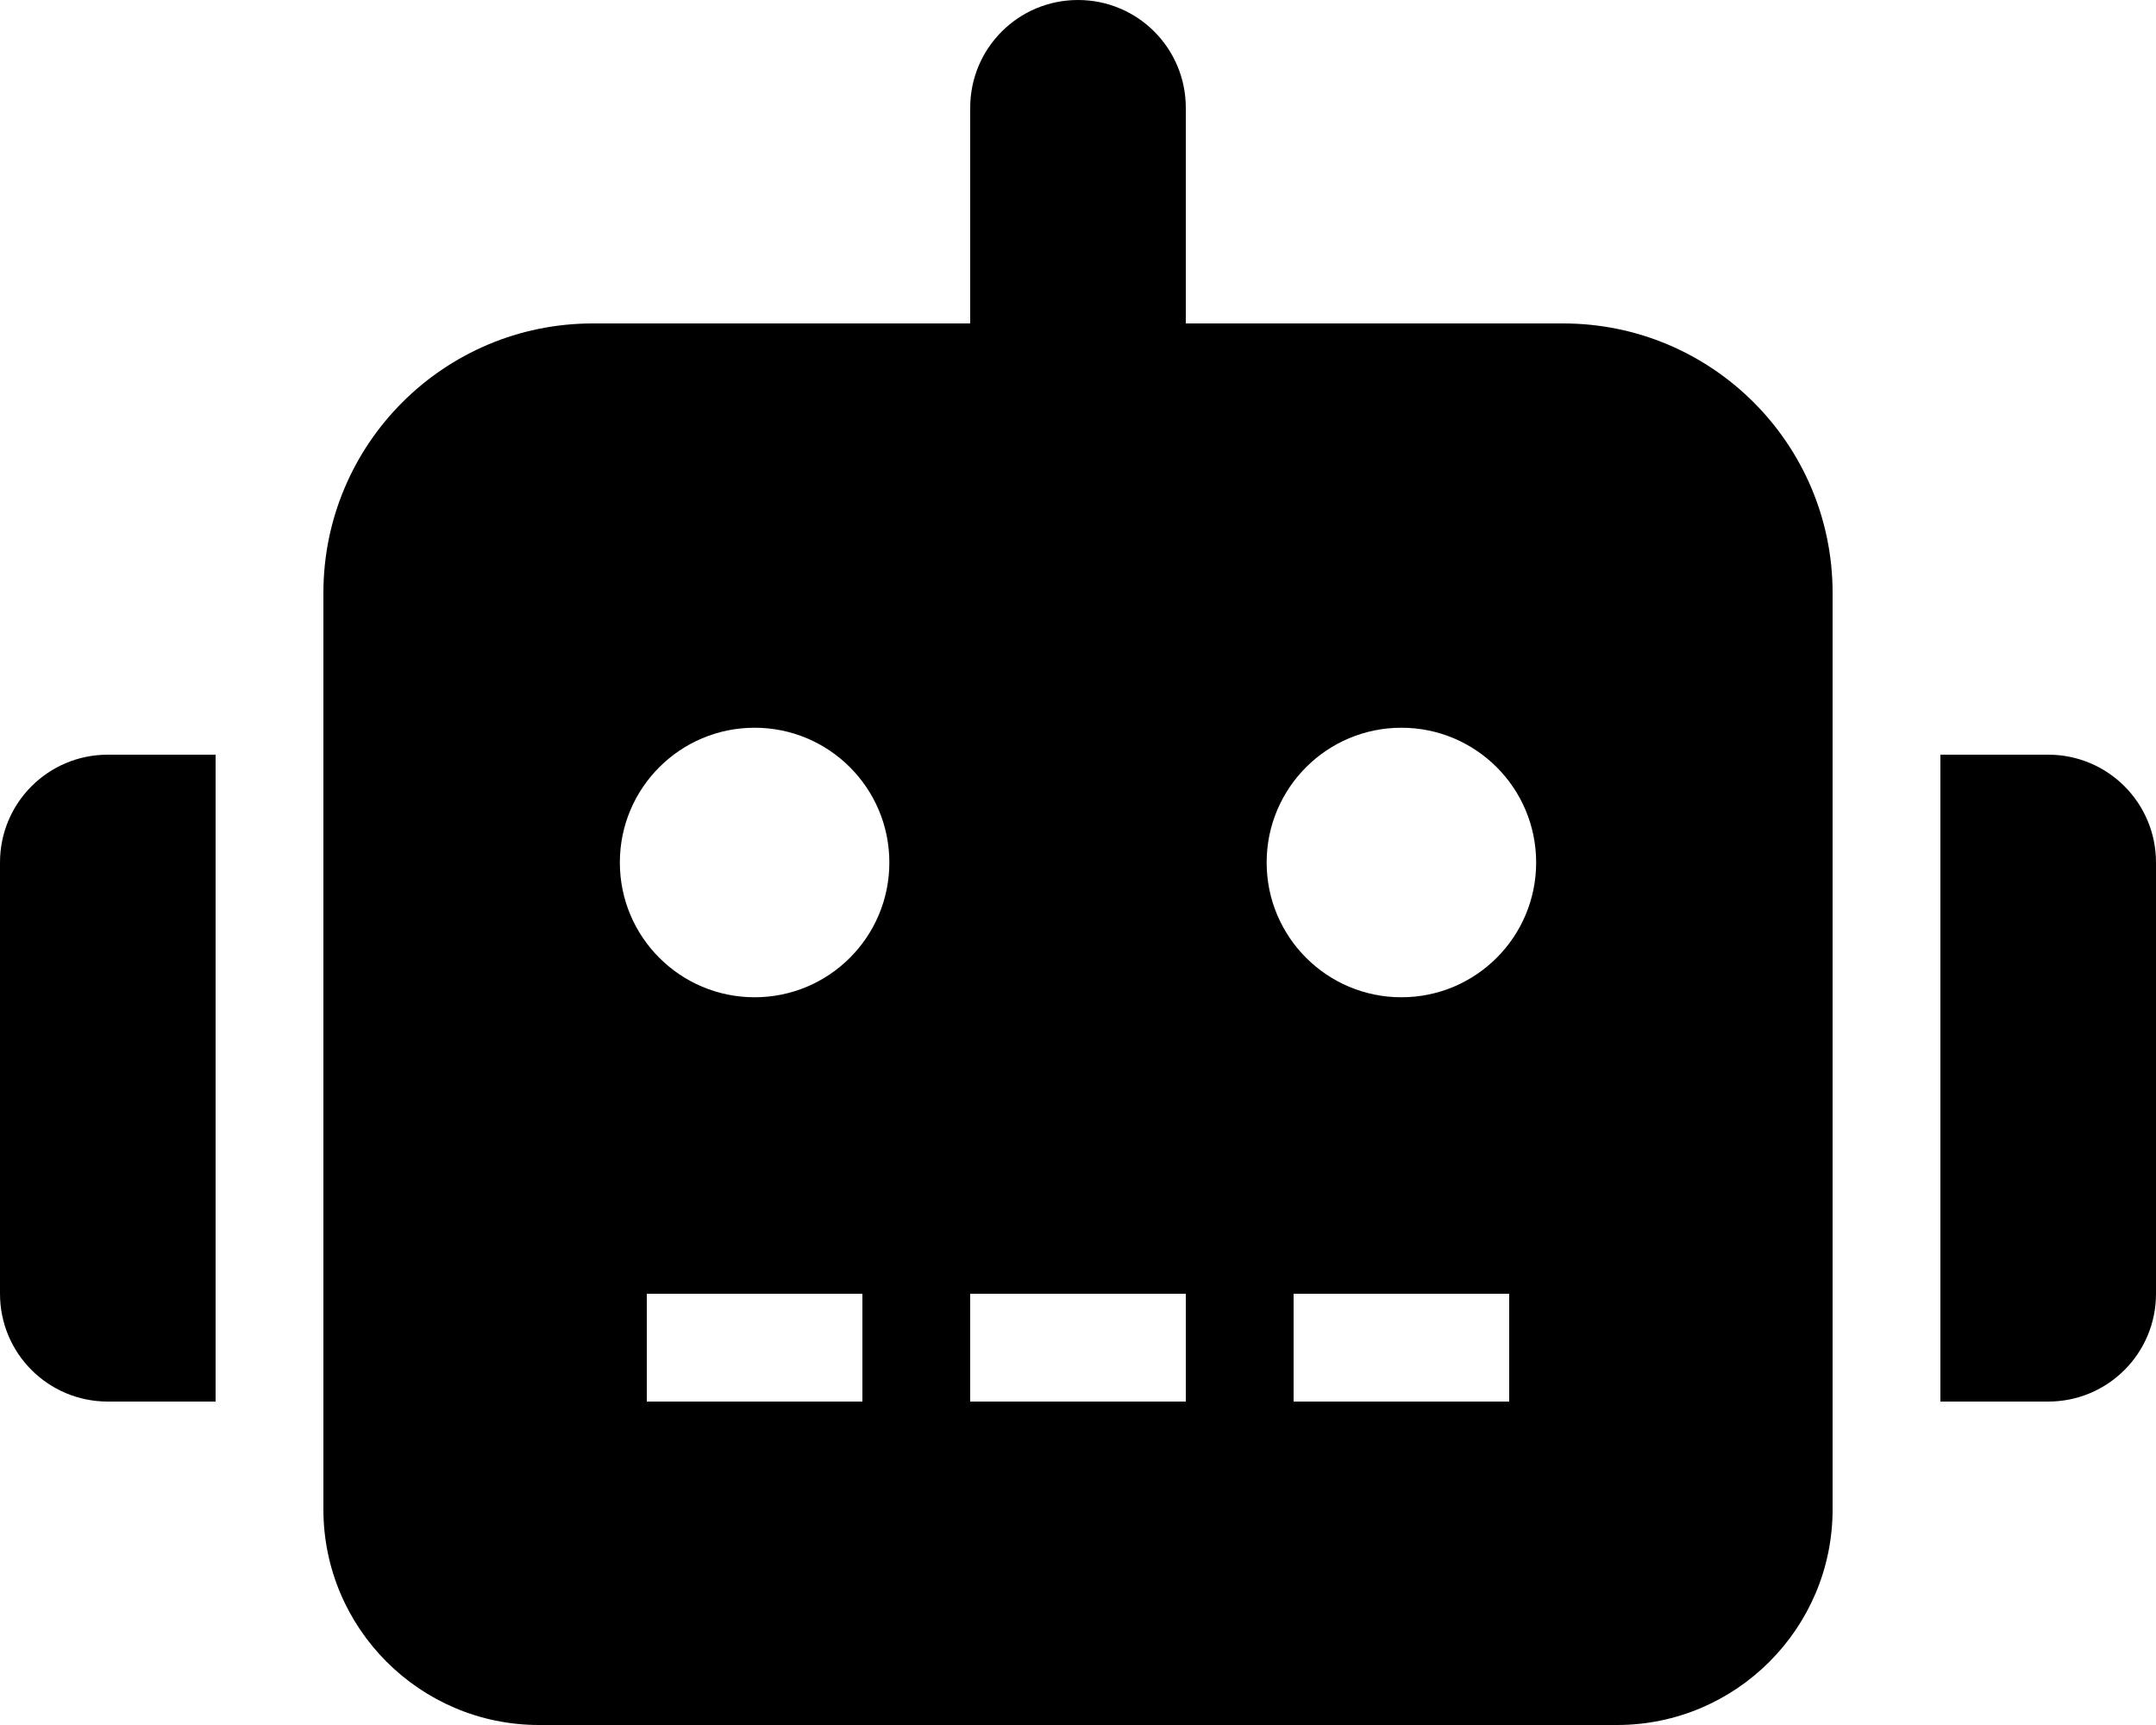
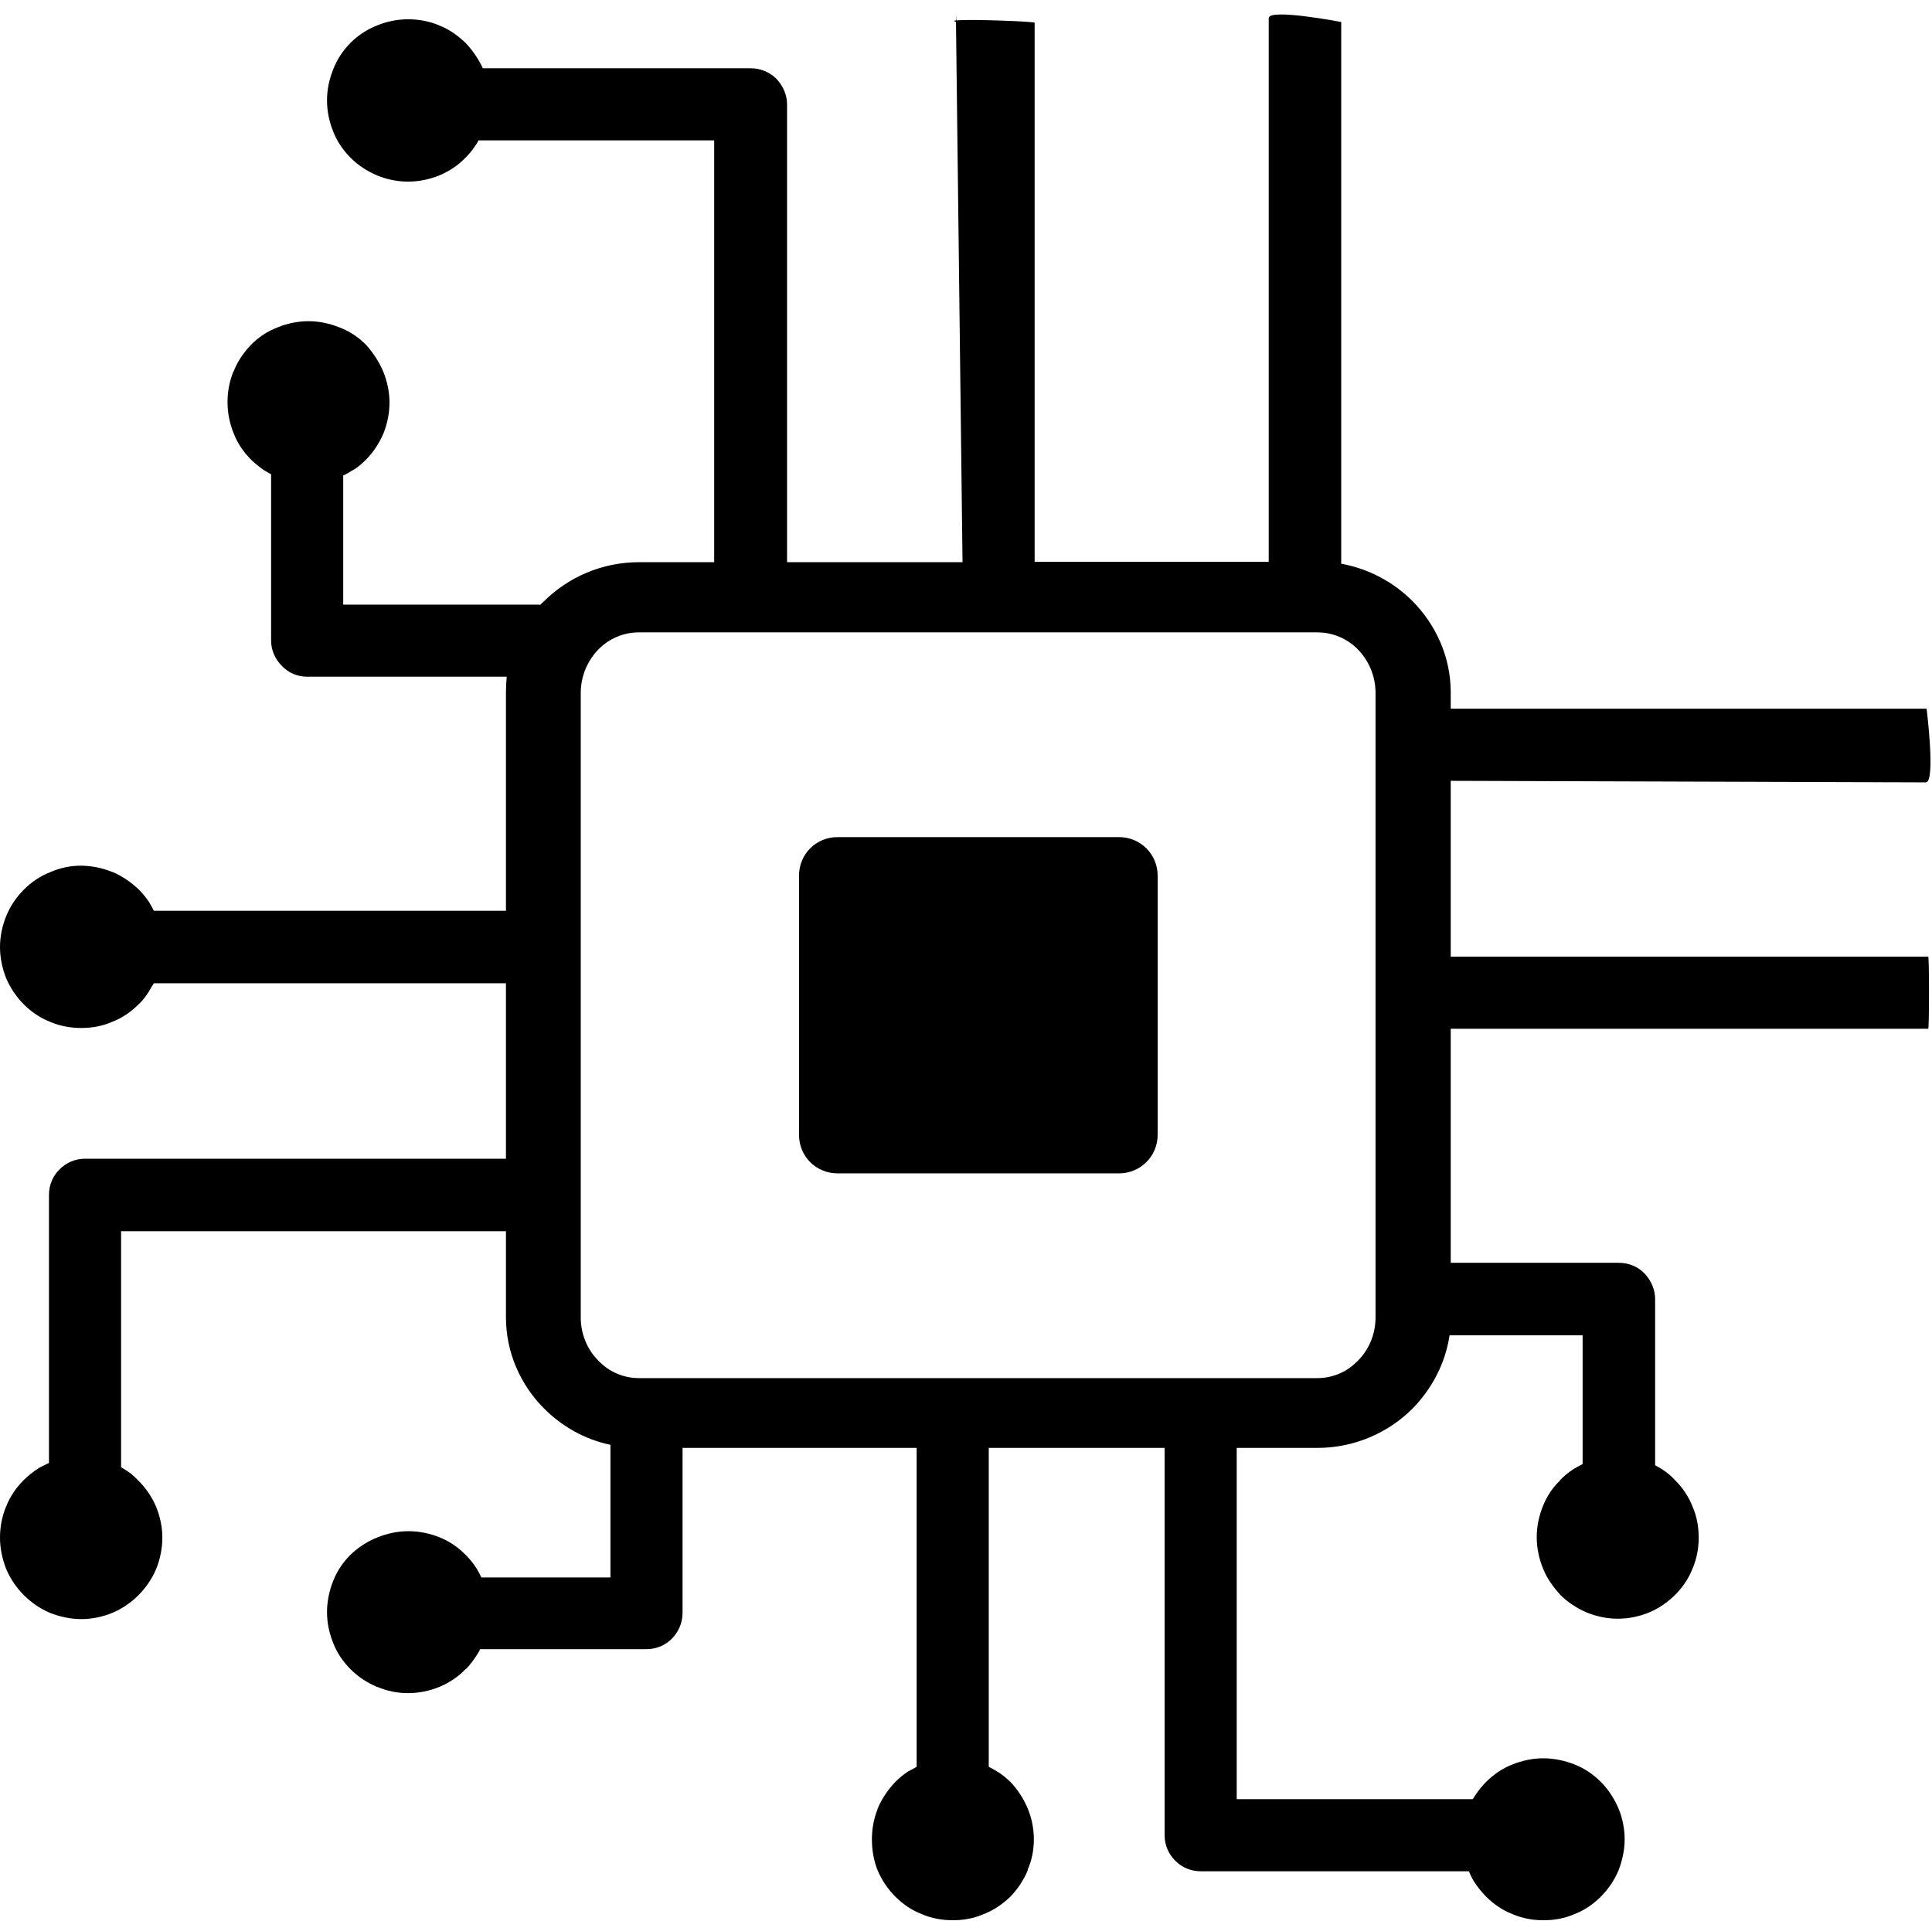
- <svg xmlns="http://www.w3.org/2000/svg" viewBox="0 0 640 512">
-   <path d="M0 256v128c0 17.7 14.3 32 32 32h32V224H32c-17.7 0-32 14.3-32 32zM464 96H352V32c0-17.7-14.3-32-32-32s-32 14.3-32 32v64H176c-44.2 0-80 35.8-80 80v272c0 35.3 28.7 64 64 64h320c35.3 0 64-28.7 64-64V176c0-44.2-35.8-80-80-80zM256 416h-64v-32h64v32zm-32-120c-22.1 0-40-17.9-40-40s17.9-40 40-40 40 17.9 40 40-17.9 40-40 40zm128 120h-64v-32h64v32zm96 0h-64v-32h64v32zm-32-120c-22.1 0-40-17.9-40-40s17.9-40 40-40 40 17.9 40 40-17.9 40-40 40zm192-72h-32v192h32c17.7 0 32-14.3 32-32V256c0-17.7-14.3-32-32-32z" />
+ <svg xmlns="http://www.w3.org/2000/svg" version="1.2" viewBox="0 0 501 498" width="501" height="498">
+   <style />
+   <path fill-rule="evenodd" d="m347.8 5.7v140.5c7.2 1.3 13.6 4.8 18.5 9.7 6.1 6.2 9.9 14.5 9.9 23.7v4.2h123.4c0 0 2.4 19.1-0.2 19.1l-123.2-0.4v45.6h123.8c0.3-0.7 0.3 19.4 0 18.7h-123.8v60.7h43.6c2.6 0 4.9 1 6.6 2.7 1.7 1.8 2.8 4.1 2.8 6.7v43.1c0.6 0.3 1.2 0.7 1.9 1.1q1.7 1.1 3.1 2.6l0.2 0.2c1.9 1.9 3.5 4.2 4.5 6.8 1.1 2.5 1.6 5.2 1.6 8.1q0 4.1-1.5 7.8l-0.1 0.2c-1 2.6-2.6 4.9-4.5 6.8-1.9 1.9-4.2 3.5-6.8 4.6-2.5 1-5.2 1.6-8.1 1.6-2.8 0-5.5-0.6-8-1.6-2.6-1.1-5-2.7-6.9-4.6-1.8-2-3.5-4.3-4.5-6.9-1-2.5-1.6-5.2-1.6-8.1 0-2.8 0.6-5.5 1.6-8 1-2.5 2.5-4.8 4.4-6.6l0.1-0.2c1.1-1.1 2.3-2.1 3.6-2.9q1-0.6 2.2-1.2v-33.4h-34.5c-1.1 7.3-4.6 13.9-9.6 19-6.3 6.3-15.1 10.2-24.7 10.2h-20.9v91.1h61.2q0.5-0.7 1-1.5 1.1-1.6 2.5-3c1.9-1.9 4.2-3.5 6.8-4.5 2.5-1 5.2-1.6 8-1.6 2.8 0 5.6 0.6 8.1 1.6 2.6 1 4.9 2.6 6.8 4.5 1.9 1.9 3.5 4.3 4.6 6.9 1 2.4 1.6 5.2 1.6 8 0 2.8-0.6 5.5-1.6 8.1-1.1 2.6-2.7 4.9-4.6 6.8-1.9 1.9-4.2 3.5-6.8 4.5-2.5 1.1-5.2 1.6-8.1 1.6q-4.1 0-7.8-1.5l-0.2-0.1c-2.6-1-4.9-2.6-6.8-4.5-1.2-1.2-2.3-2.6-3.2-4-0.5-0.8-0.9-1.7-1.3-2.6h-69.5c-2.6 0-4.9-1-6.6-2.7-1.8-1.8-2.8-4.1-2.8-6.7v-100.4h-45.6v82.7c0.7 0.4 1.4 0.7 2.1 1.2 1.3 0.7 2.4 1.7 3.5 2.7 1.9 2 3.4 4.3 4.5 6.9 1 2.4 1.6 5.2 1.6 8q0 4.2-1.6 7.9v0.2c-1.1 2.6-2.6 4.8-4.5 6.8-2 1.9-4.3 3.5-6.9 4.5-2.5 1.1-5.2 1.6-8 1.6-2.8 0-5.6-0.5-8.1-1.6-2.6-1-4.9-2.6-6.8-4.5-1.9-1.9-3.5-4.2-4.6-6.8-1-2.5-1.5-5.2-1.5-8.1q0-4.1 1.5-7.9v-0.1c1.1-2.6 2.7-4.9 4.6-6.9q1.5-1.5 3.3-2.7l0.2-0.1q1-0.5 2-1.1v-82.7h-60.7v42.8c0 2.6-1.1 5-2.8 6.7-1.7 1.7-4 2.7-6.6 2.7h-43.1c-0.3 0.7-0.7 1.3-1.1 1.9q-1.1 1.7-2.5 3.2l-0.2 0.1c-1.9 2-4.2 3.5-6.8 4.6-2.5 1-5.2 1.6-8.1 1.6q-4.1 0-7.9-1.6h-0.1c-2.6-1.1-4.9-2.6-6.9-4.6-1.9-1.9-3.5-4.2-4.5-6.8-1-2.5-1.6-5.2-1.6-8 0-2.8 0.6-5.6 1.6-8.1 1-2.6 2.6-4.9 4.5-6.8 2-1.9 4.4-3.5 7-4.5 2.5-1 5.2-1.6 8-1.6 2.9 0 5.6 0.6 8.1 1.6 2.5 1 4.7 2.5 6.6 4.4l0.2 0.2c1 1 2 2.2 2.8 3.5 0.4 0.7 0.9 1.5 1.2 2.3h33.5v-34.4c-6.7-1.4-12.6-4.8-17.2-9.4-6.1-6.1-9.9-14.5-9.9-23.7v-22.3h-99.8v61.2q0.8 0.5 1.6 1c1.1 0.7 2 1.6 2.9 2.5 1.9 1.9 3.5 4.2 4.6 6.8 1 2.5 1.6 5.2 1.6 8 0 2.8-0.6 5.6-1.6 8.1-1.1 2.6-2.7 4.9-4.6 6.8-1.9 1.9-4.2 3.5-6.8 4.6-2.5 1-5.2 1.6-8 1.6-2.8 0-5.5-0.6-8.1-1.6-2.6-1.1-4.9-2.7-6.8-4.6-1.9-1.9-3.5-4.2-4.6-6.8-1-2.6-1.6-5.3-1.6-8.1q0-4.2 1.5-7.9l0.1-0.2c1-2.6 2.6-4.9 4.5-6.8 1.2-1.2 2.6-2.3 4-3.2 0.8-0.4 1.7-0.9 2.6-1.3v-69.5c0-2.6 1-4.9 2.7-6.6 1.8-1.8 4.1-2.8 6.7-2.8h109.1v-45.5h-91.3c-0.4 0.6-0.8 1.3-1.2 2-0.8 1.3-1.7 2.5-2.8 3.5-1.9 1.9-4.2 3.5-6.8 4.5-2.5 1.1-5.2 1.6-8 1.6q-4.2 0-7.9-1.5l-0.2-0.1c-2.6-1-4.9-2.6-6.8-4.5-1.9-1.9-3.5-4.2-4.6-6.8-1-2.5-1.6-5.3-1.6-8.1 0-2.8 0.6-5.5 1.6-8 1.1-2.7 2.7-5 4.6-6.9 1.9-1.9 4.2-3.5 6.8-4.5 2.5-1.1 5.2-1.7 8.1-1.7q4.2 0.1 7.9 1.6h0.1c2.6 1.1 4.9 2.7 6.9 4.6q1.5 1.5 2.7 3.3l0.1 0.2q0.6 1 1.1 2h91.3v-56.5q0-2.1 0.2-4.2h-51.7c-2.6 0-4.9-1-6.6-2.8-1.7-1.7-2.8-4-2.8-6.6v-43.1c-0.6-0.3-1.2-0.7-1.9-1.1q-1.6-1.1-3.1-2.5l-0.2-0.2c-1.9-1.9-3.5-4.2-4.5-6.8-1-2.5-1.6-5.2-1.6-8.1q0-4.1 1.5-7.9l0.1-0.1c1-2.6 2.6-4.9 4.5-6.9 1.9-1.9 4.2-3.5 6.9-4.5 2.4-1 5.2-1.6 8-1.6 2.8 0 5.5 0.6 8 1.6 2.7 1 5 2.6 6.9 4.5 1.8 2 3.4 4.4 4.5 7 1 2.5 1.6 5.2 1.6 8 0 2.9-0.6 5.6-1.6 8.1-1.1 2.5-2.6 4.8-4.4 6.6l-0.2 0.2c-1 1-2.2 2.1-3.6 2.8-0.7 0.4-1.4 0.9-2.2 1.2v33.5h51v0.2c0.3-0.4 0.7-0.7 1-1 6.3-6.3 15.1-10.2 24.7-10.2h19.5v-109.4h-61.1q-0.4 0.8-1 1.6c-0.7 1.1-1.5 2-2.4 2.9-1.9 2-4.2 3.5-6.8 4.6-2.5 1-5.2 1.6-8.1 1.6-2.8 0-5.6-0.6-8-1.6-2.6-1.1-4.9-2.6-6.9-4.6-1.9-1.9-3.5-4.2-4.5-6.8-1-2.5-1.6-5.2-1.6-8.1 0-2.8 0.6-5.5 1.6-8 1-2.6 2.6-5 4.5-6.9 1.9-1.9 4.3-3.5 6.9-4.5 2.4-1 5.2-1.6 8-1.6q4.2 0 7.9 1.5l0.2 0.1c2.6 1 4.8 2.6 6.8 4.5 1.2 1.2 2.2 2.6 3.1 4 0.5 0.8 1 1.7 1.4 2.6h69.4c2.6 0 5 1 6.7 2.7 1.7 1.8 2.8 4.1 2.8 6.7v118.7h45.5l-1.7-140.2c0 0.2-0.1 0-0.4-0.1-0.1-0.1 0-0.2 0.4-0.2v-1.6c0 0.7 0.1 1.2 0.1 1.6 3.1-0.4 20.9 0.3 20.3 0.6v139.8h60.7v-141c0-2.6 18.8 1 18.8 1zm-99.9-2c0-0.9 0-2 0-3.6zm0 1.6q0 0 0 0v0.4q0-0.1 0-0.4zm93.7 158.7h-175.9c-4 0-7.7 1.6-10.4 4.3-2.9 2.9-4.7 7-4.7 11.4v162c0 4.4 1.8 8.5 4.7 11.3 2.7 2.8 6.4 4.4 10.4 4.4h175.9c4 0 7.7-1.6 10.4-4.4 2.9-2.8 4.7-6.9 4.7-11.3v-162c0-4.4-1.8-8.5-4.7-11.4-2.7-2.7-6.4-4.3-10.4-4.3zm-134.4 63.1c0-5.6 4.4-10 10-10h73c5.5 0 10 4.4 10 10v67.2c0 5.6-4.5 10-10 10h-73c-5.6 0-10-4.4-10-10z" />
</svg>
